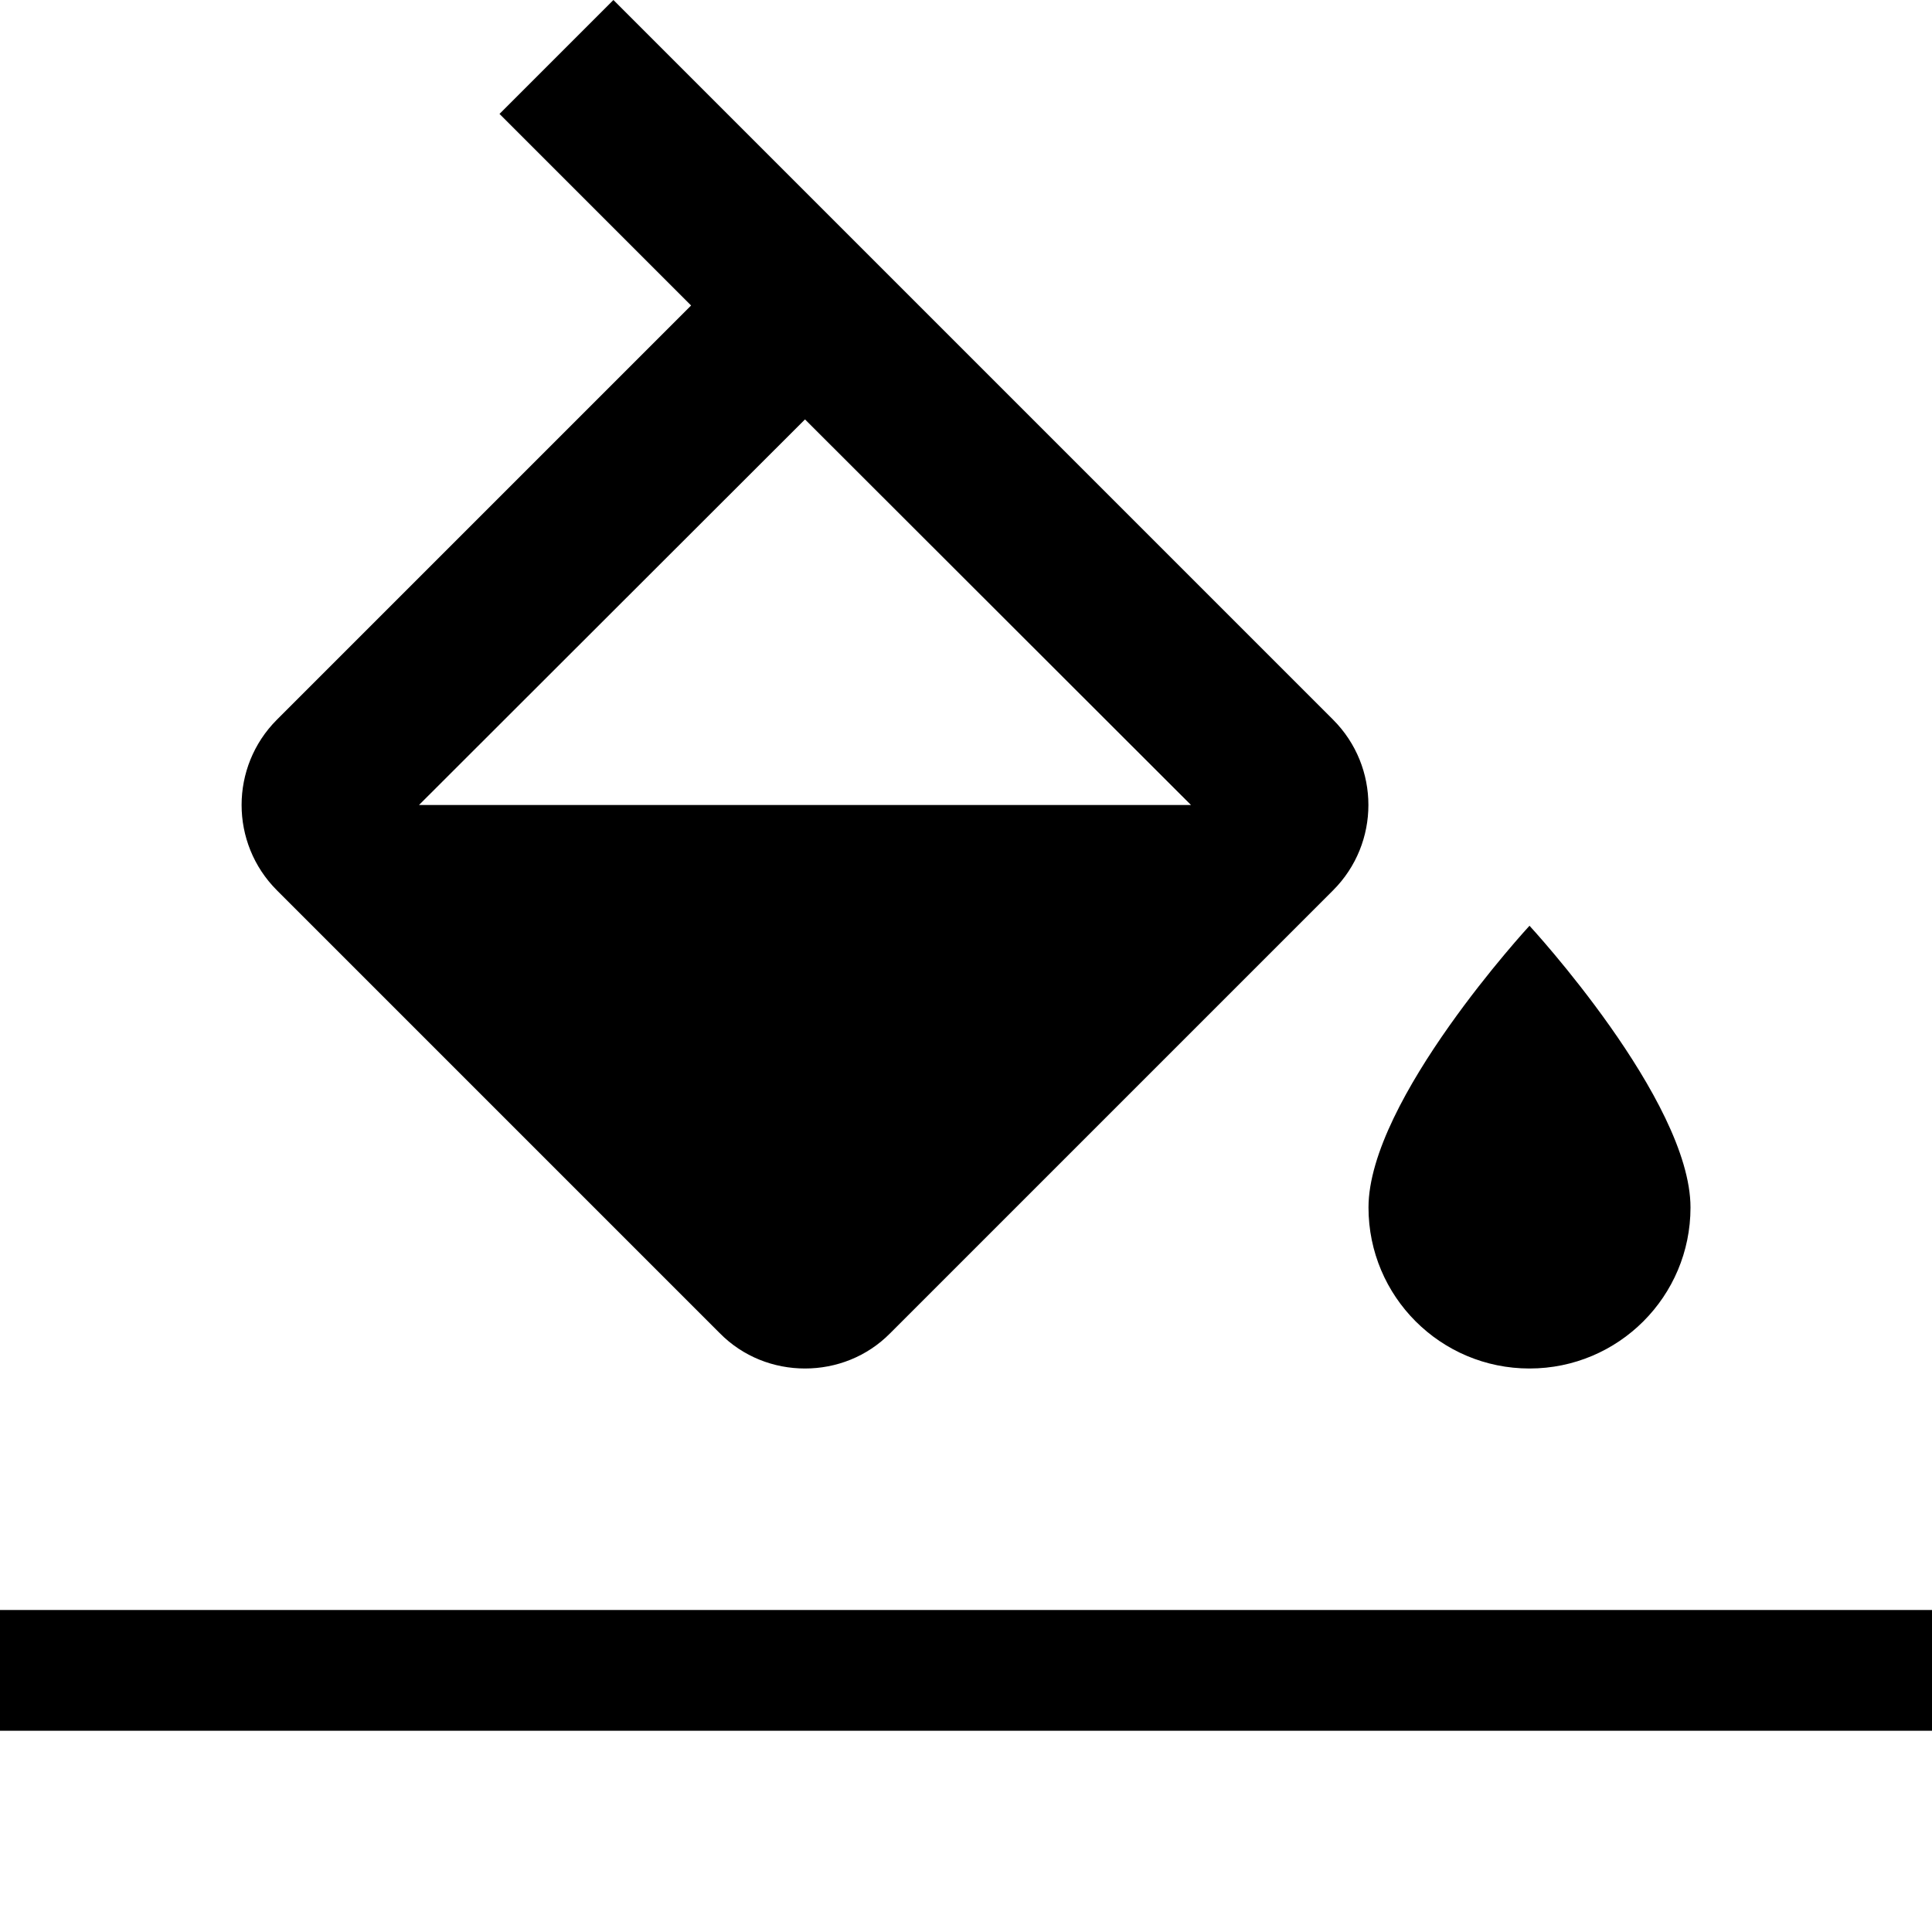
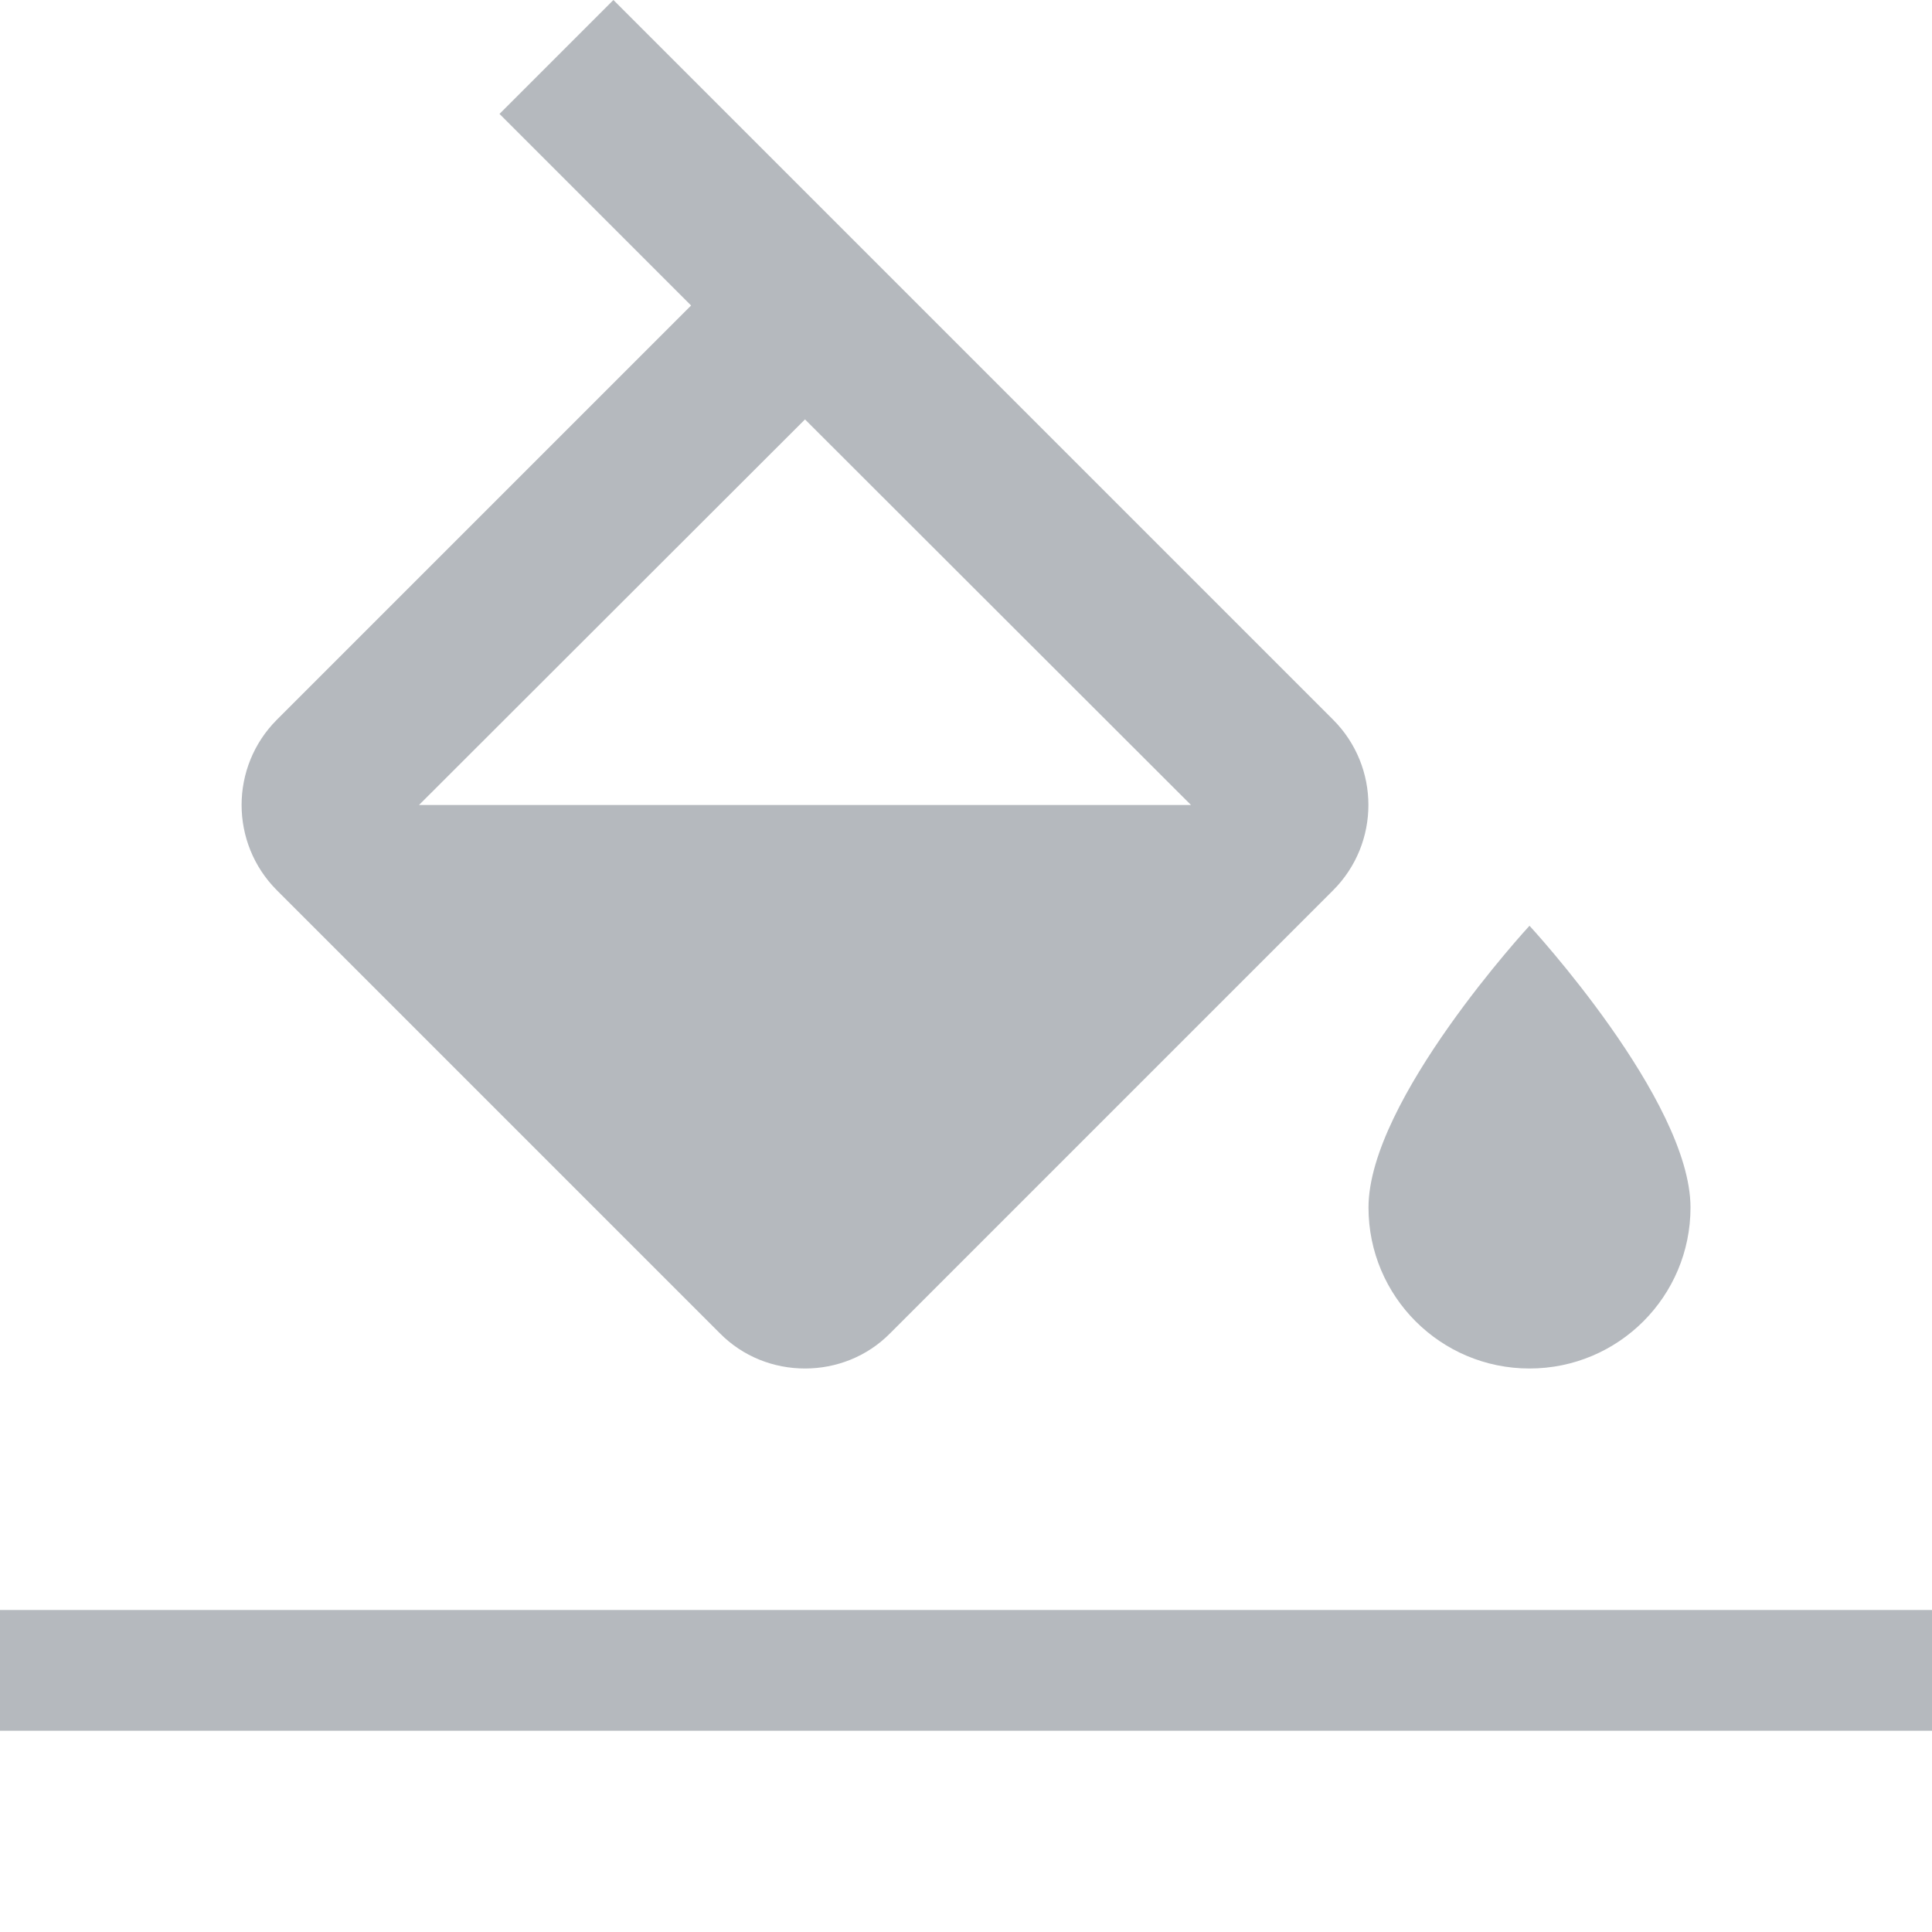
- <svg xmlns="http://www.w3.org/2000/svg" version="1.0" id="Layer_1" x="0px" y="0px" width="48px" height="48px" viewBox="0 0 48 48" enable-background="new 0 0 48 48" xml:space="preserve">
+ <svg xmlns="http://www.w3.org/2000/svg" version="1.0" id="Layer_1" x="0px" y="0px" width="48px" height="48px" viewBox="0 0 48 48" enable-background="new 0 0 48 48" xml:space="preserve" fill="#b5b9be">
  <path fill="none" d="M0,0h48v48H0V0z" />
  <path d="M33.12,17.88L15.24,0l-2.83,2.83l4.76,4.76L6.88,17.88c-1.17,1.17-1.17,3.07,0,4.24l11,11C18.46,33.71,19.23,34,20,34 s1.54-0.29,2.12-0.88l11-11C34.29,20.95,34.29,19.05,33.12,17.88z M10.41,20L20,10.42L29.59,20H10.41z M38,23c0,0-4,4.33-4,7 c0,2.21,1.79,4,4,4s4-1.79,4-4C42,27.33,38,23,38,23z" />
  <rect y="40" width="48" height="3" />
</svg>
